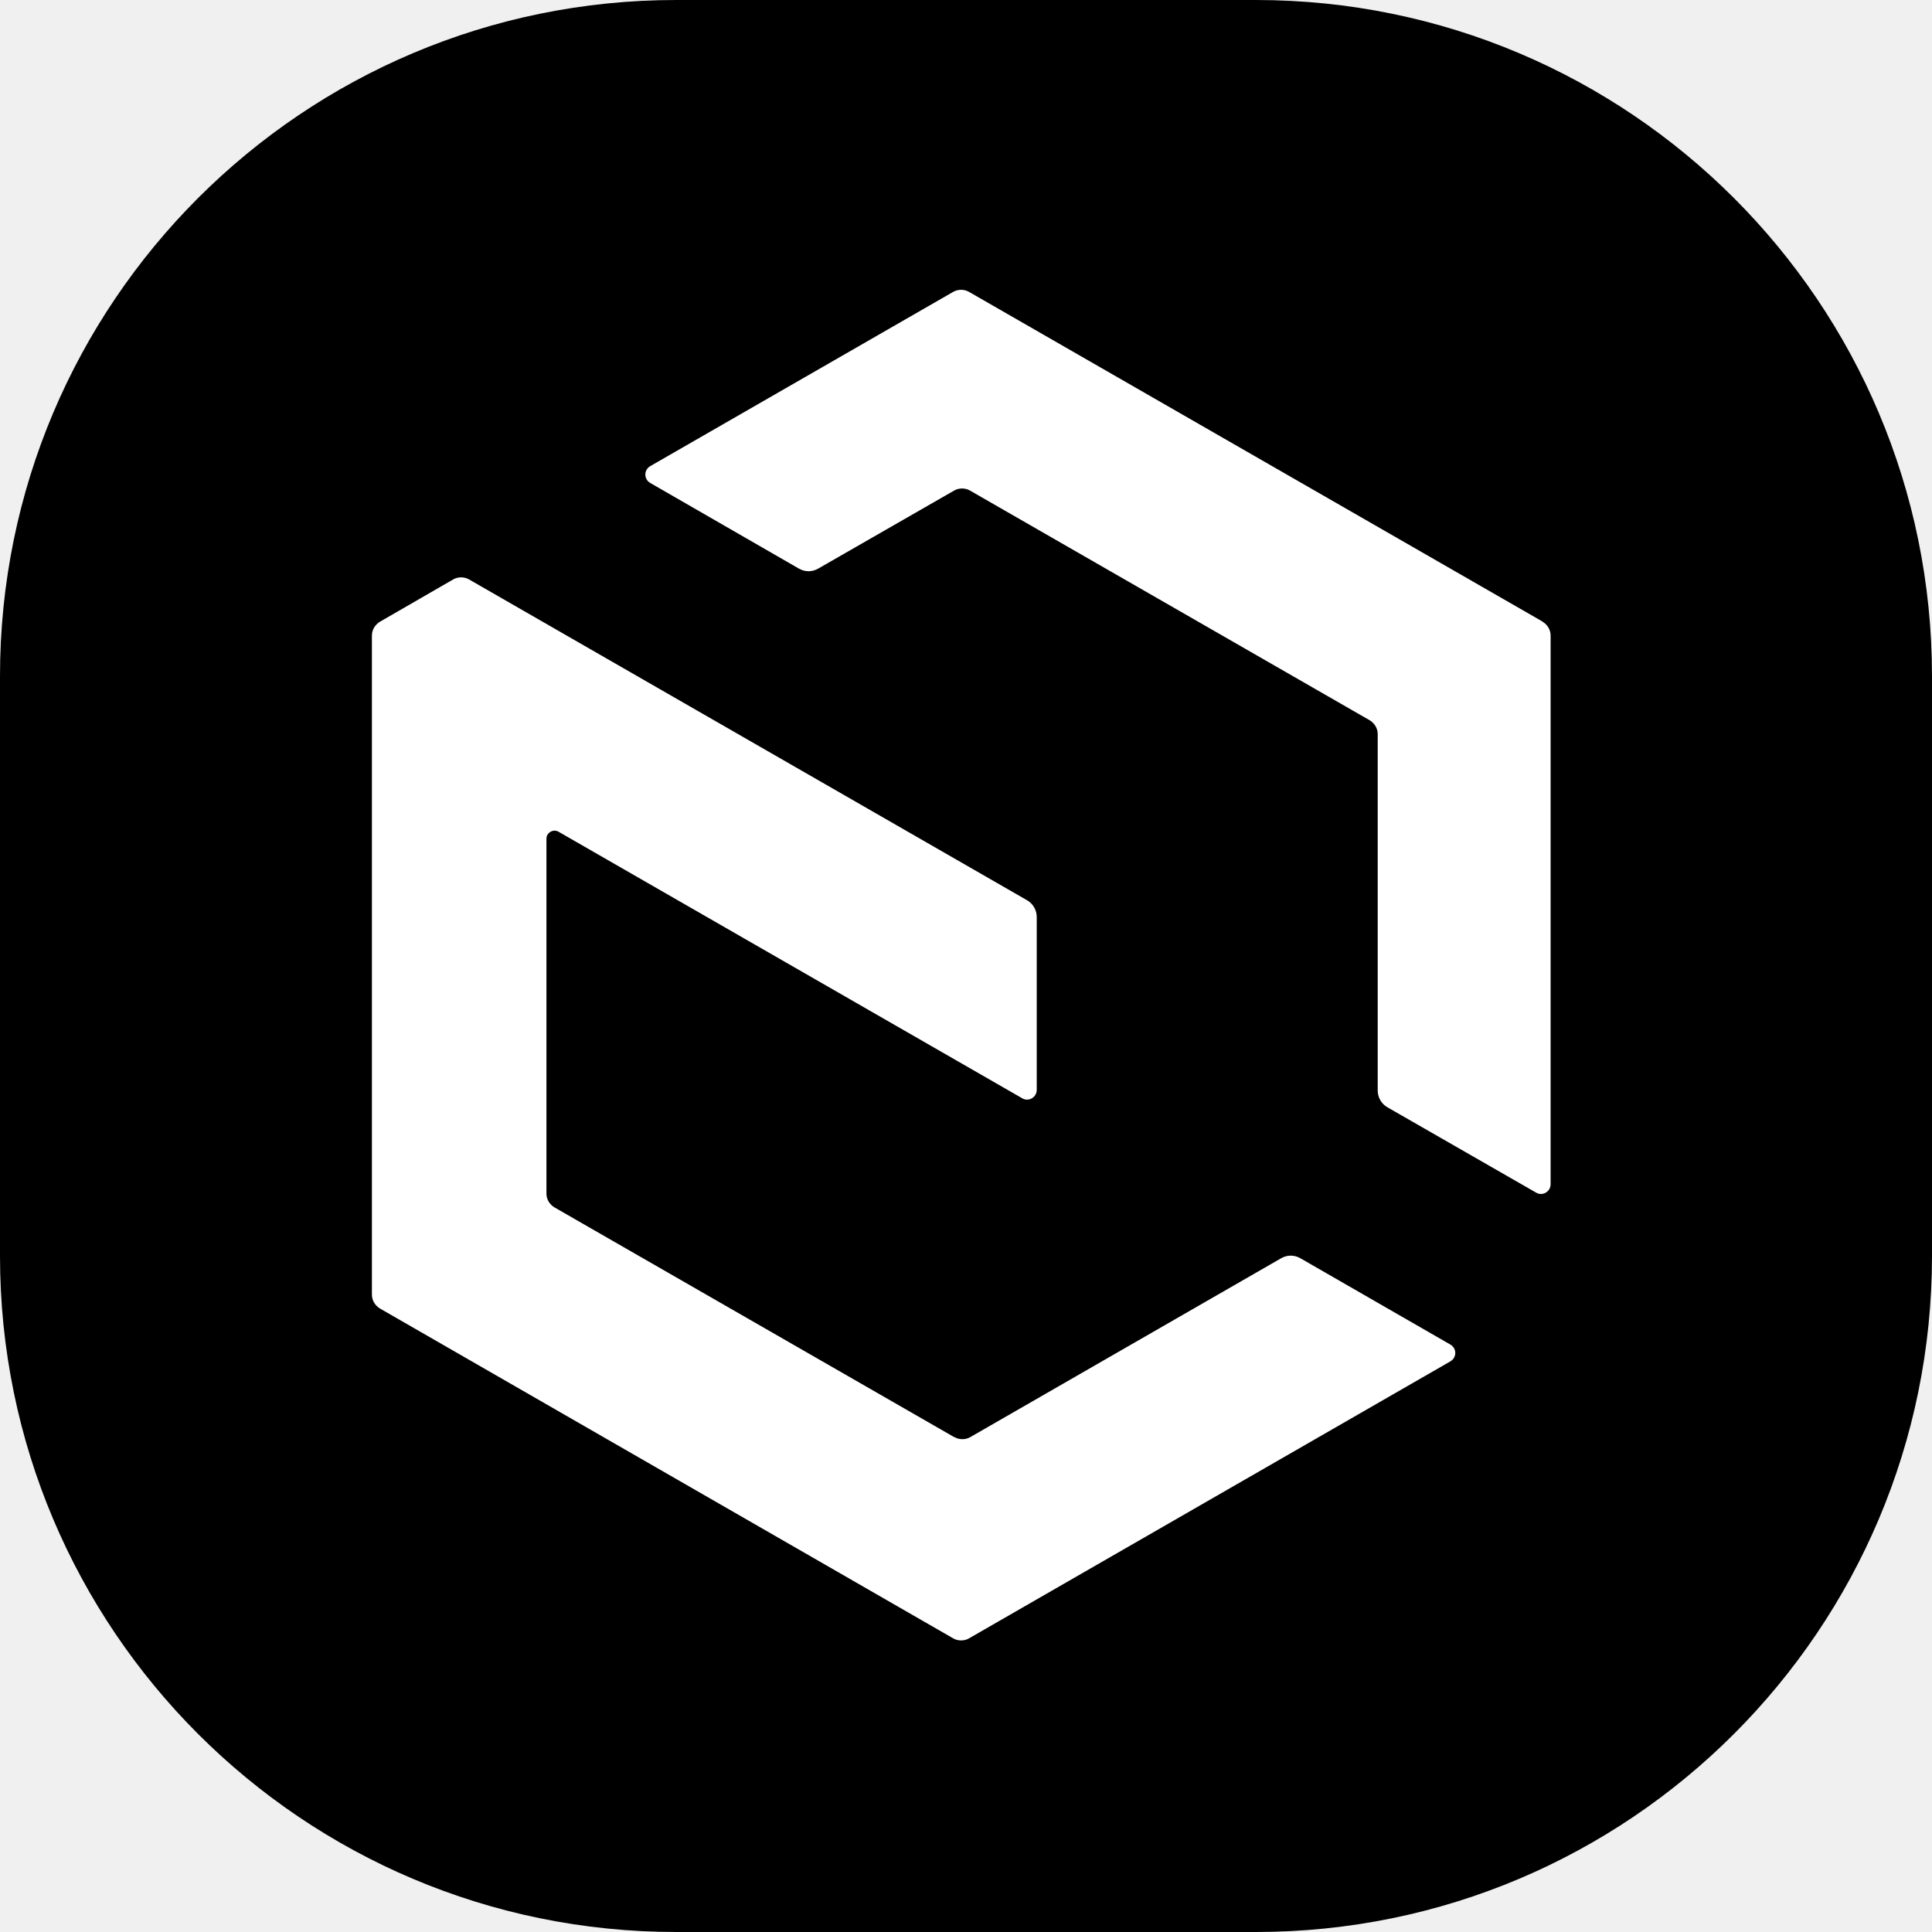
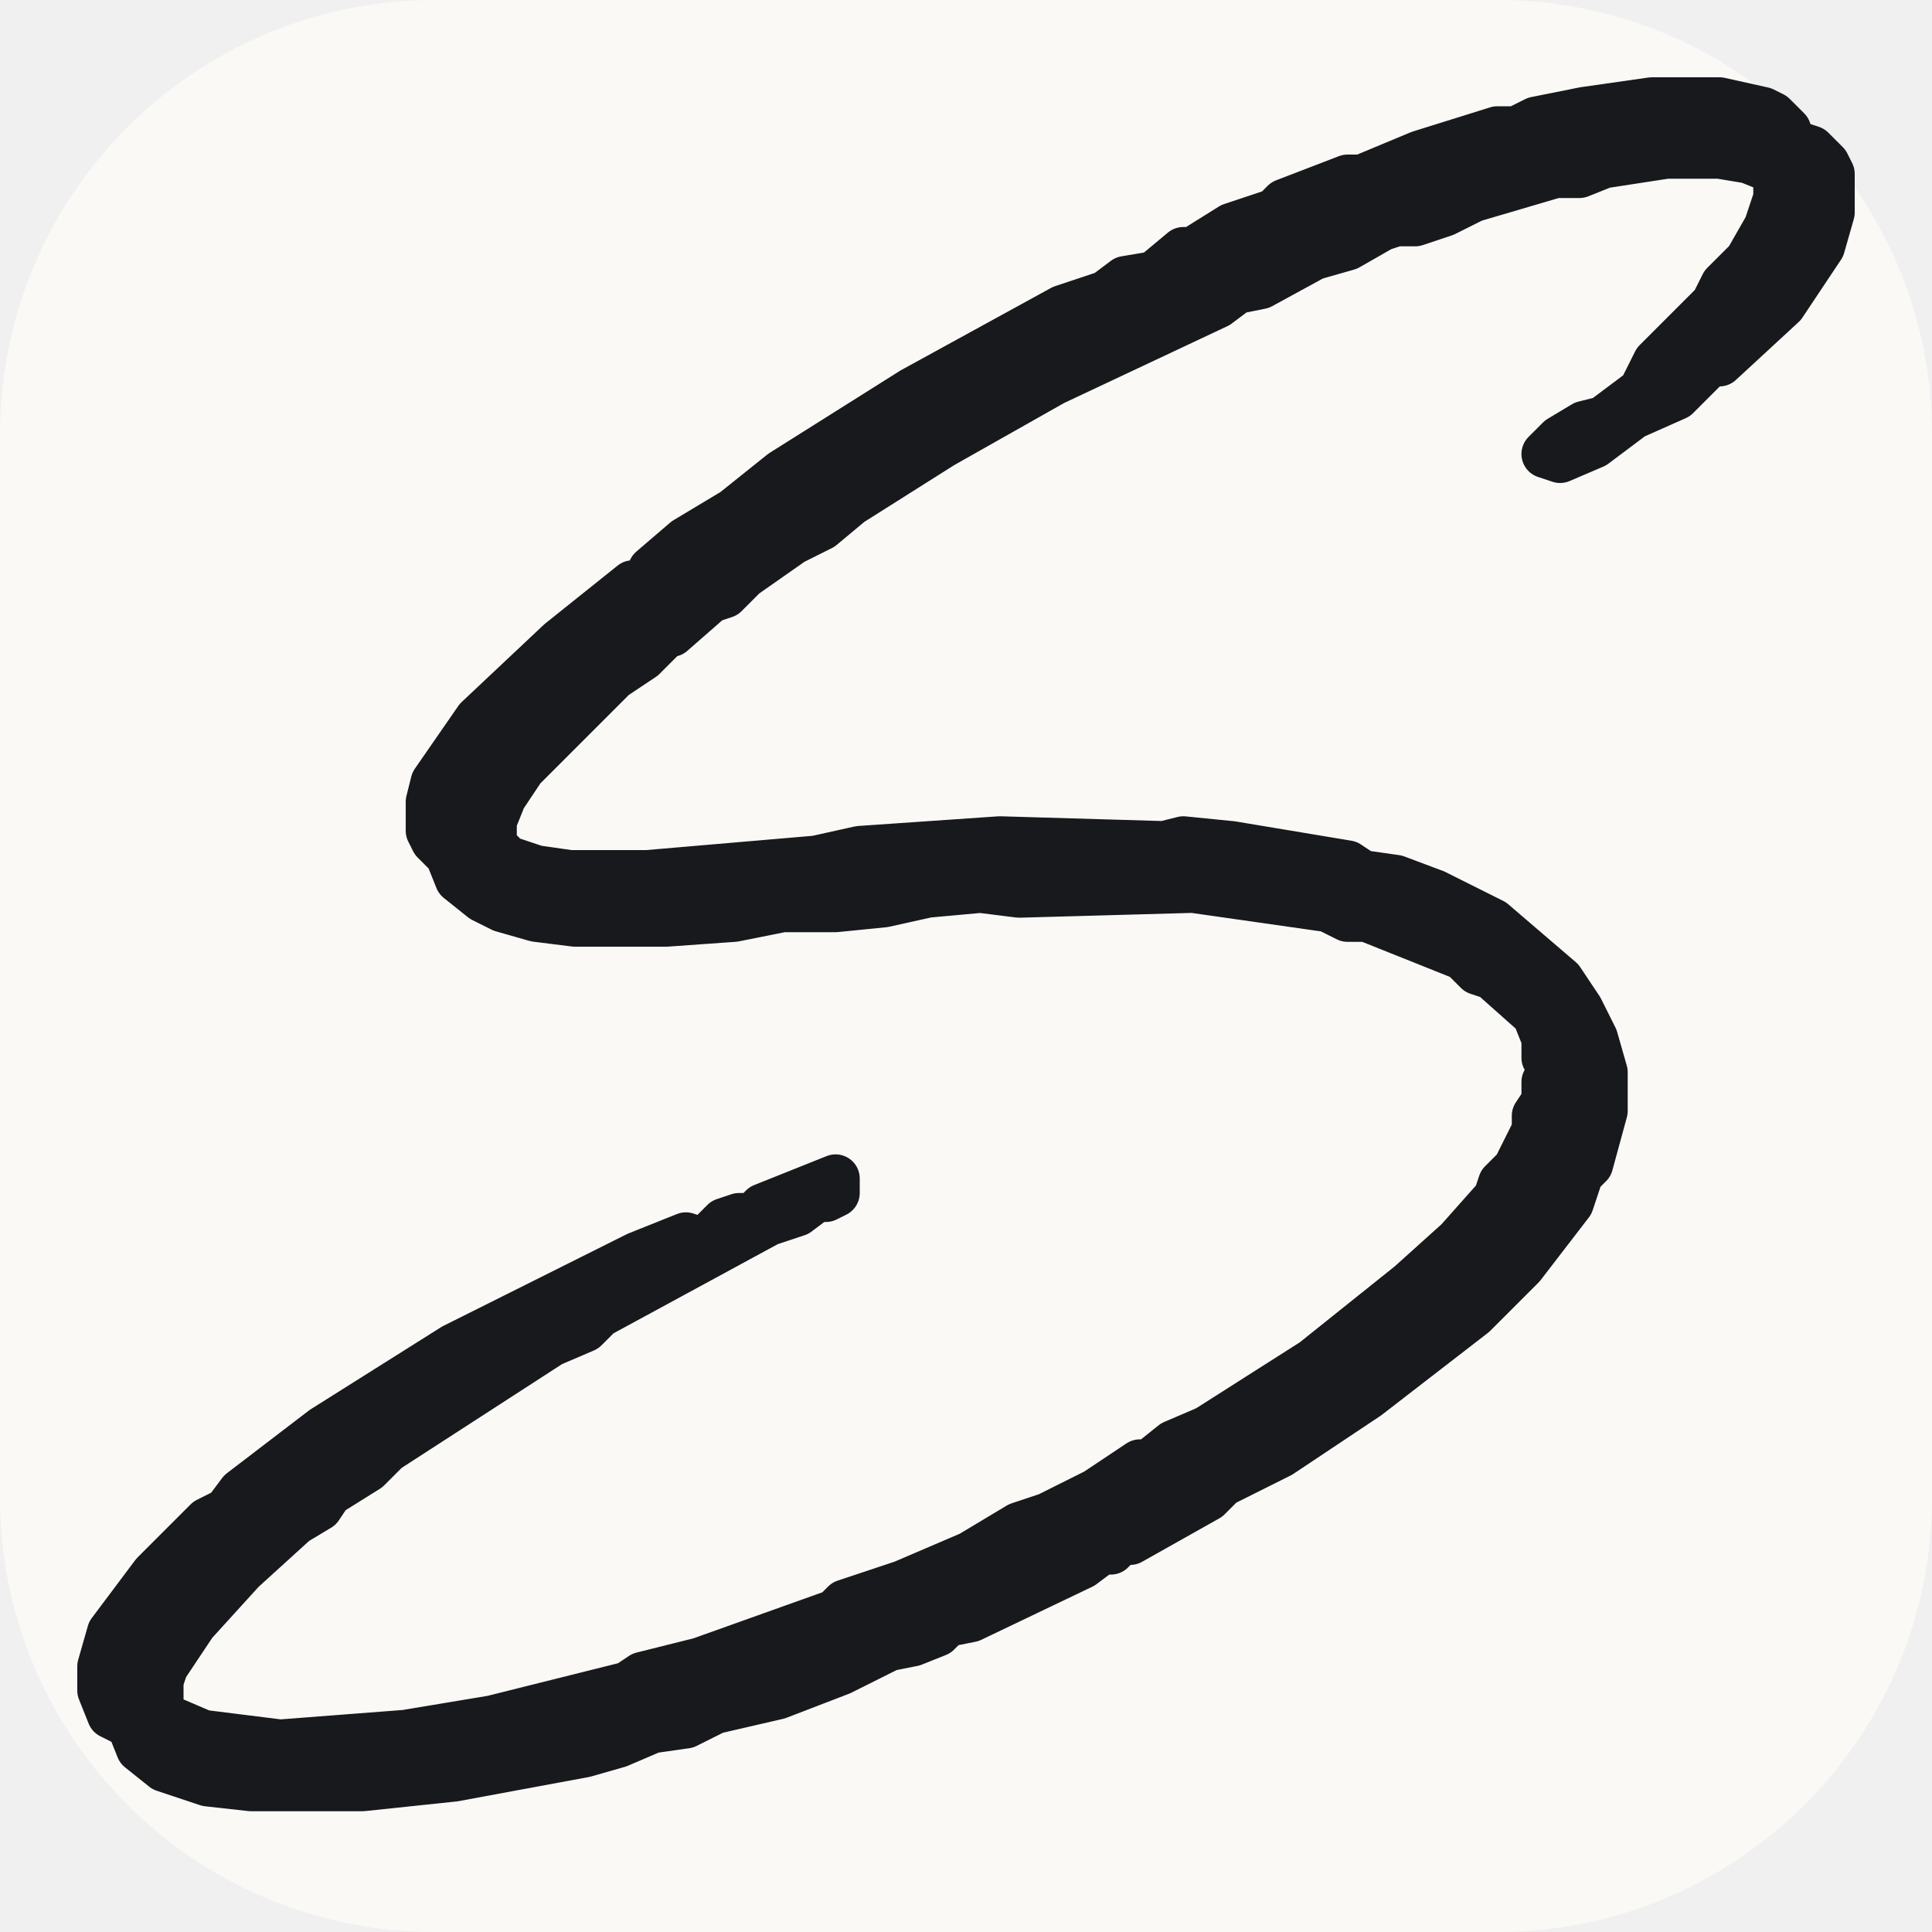
- <svg xmlns="http://www.w3.org/2000/svg" version="1.1" width="1000" height="1000">
+ <svg xmlns="http://www.w3.org/2000/svg" width="400" height="400" viewBox="0 0 400 400">
  <style>
-     #light-icon {
-       display: inline;
-     }
-     #dark-icon {
-       display: none;
-     }
- 
+     .paper { fill: #faf9f6; }
+     .signature { fill: #17191c; stroke: #17191c; stroke-width: 10; stroke-linejoin: round; }
    @media (prefers-color-scheme: dark) {
-       #light-icon {
-         display: none;
-       }
-       #dark-icon {
-         display: inline;
-       }
+       .paper { fill: #17191c; }
+       .signature { fill: #faf9f6; stroke: #faf9f6; }
    }
  </style>
-   <g id="light-icon">
-     <svg version="1.1" width="1000" height="1000">
-       <g clip-path="url(#SvgjsClipPath1059)">
-         <rect width="1000" height="1000" fill="#000000" />
-         <g transform="matrix(5,0,0,5,192.5,150)">
-           <svg version="1.1" width="123" height="140">
-             <svg width="123" height="140" viewBox="0 0 123 140" fill="none">
-               <path d="M60.257 118.758L18.904 94.992C18.402 94.692 18.067 94.158 18.067 93.558V56.825C18.067 56.192 18.77 55.792 19.305 56.092L67.316 83.692C67.986 84.092 68.822 83.592 68.822 82.825V64.925C68.822 64.225 68.454 63.558 67.818 63.192L10.071 29.992C9.569 29.692 8.9 29.692 8.398 29.992L0.836 34.358C0.335 34.658 0 35.192 0 35.792V104.025C0 104.625 0.335 105.158 0.836 105.458L60.157 139.592C60.658 139.892 61.328 139.892 61.829 139.592L111.647 110.925C112.317 110.525 112.317 109.592 111.647 109.192L96.123 100.258C95.487 99.892 94.751 99.892 94.116 100.258L61.963 118.758C61.461 119.058 60.792 119.058 60.29 118.758H60.257Z" fill="white" />
-               <path d="M121.149 34.325L61.829 0.225C61.328 -0.075 60.658 -0.075 60.157 0.225L28.807 18.258C28.138 18.658 28.138 19.592 28.807 19.992L44.197 28.858C44.833 29.225 45.569 29.225 46.205 28.858L60.257 20.792C60.759 20.492 61.428 20.492 61.93 20.792L103.283 44.558C103.785 44.858 104.12 45.392 104.12 45.992V82.892C104.12 83.592 104.488 84.258 105.123 84.625L120.514 93.458C121.183 93.858 122.019 93.358 122.019 92.592V35.792C122.019 35.192 121.685 34.658 121.183 34.358L121.149 34.325Z" fill="white" />
-             </svg>
-           </svg>
-         </g>
-       </g>
-       <defs>
-         <clipPath id="SvgjsClipPath1059">
-           <rect width="1000" height="1000" x="0" y="0" rx="350" ry="350" />
-         </clipPath>
-       </defs>
-     </svg>
-   </g>
-   <g id="dark-icon">
-     <svg version="1.1" width="1000" height="1000">
-       <g clip-path="url(#SvgjsClipPath1060)">
-         <rect width="1000" height="1000" fill="#000000" />
-         <g transform="matrix(5,0,0,5,192.5,150)">
-           <svg version="1.1" width="123" height="140">
-             <svg width="123" height="140" viewBox="0 0 123 140" fill="none">
-               <path d="M60.257 118.758L18.904 94.992C18.402 94.692 18.067 94.158 18.067 93.558V56.825C18.067 56.192 18.77 55.792 19.305 56.092L67.316 83.692C67.986 84.092 68.822 83.592 68.822 82.825V64.925C68.822 64.225 68.454 63.558 67.818 63.192L10.071 29.992C9.569 29.692 8.9 29.692 8.398 29.992L0.836 34.358C0.335 34.658 0 35.192 0 35.792V104.025C0 104.625 0.335 105.158 0.836 105.458L60.157 139.592C60.658 139.892 61.328 139.892 61.829 139.592L111.647 110.925C112.317 110.525 112.317 109.592 111.647 109.192L96.123 100.258C95.487 99.892 94.751 99.892 94.116 100.258L61.963 118.758C61.461 119.058 60.792 119.058 60.29 118.758H60.257Z" fill="white" />
-               <path d="M121.149 34.325L61.829 0.225C61.328 -0.075 60.658 -0.075 60.157 0.225L28.807 18.258C28.138 18.658 28.138 19.592 28.807 19.992L44.197 28.858C44.833 29.225 45.569 29.225 46.205 28.858L60.257 20.792C60.759 20.492 61.428 20.492 61.93 20.792L103.283 44.558C103.785 44.858 104.12 45.392 104.12 45.992V82.892C104.12 83.592 104.488 84.258 105.123 84.625L120.514 93.458C121.183 93.858 122.019 93.358 122.019 92.592V35.792C122.019 35.192 121.685 34.658 121.183 34.358L121.149 34.325Z" fill="white" />
-             </svg>
-           </svg>
-         </g>
-       </g>
-       <defs>
-         <clipPath id="SvgjsClipPath1060">
-           <rect width="1000" height="1000" x="0" y="0" rx="350" ry="350" />
-         </clipPath>
-       </defs>
-     </svg>
-   </g>
+   <rect class="paper" width="400" height="400" rx="90" />
+   <path class="signature" d="M 378 34 L 375 31 L 372 30 L 370 28 L 370 27 L 367 24 L 365 23 L 356 21 L 342 21 L 328 23 L 318 25 L 314 27 L 310 27 L 294 32 L 282 37 L 279 37 L 266 42 L 264 44 L 255 47 L 247 52 L 245 52 L 239 57 L 233 58 L 229 61 L 220 64 L 189 81 L 162 98 L 152 106 L 142 112 L 135 118 L 135 122 L 133 122 L 131 121 L 116 133 L 99 149 L 90 162 L 89 166 L 89 172 L 90 174 L 93 177 L 95 182 L 100 186 L 104 188 L 111 190 L 119 191 L 138 191 L 152 190 L 162 188 L 173 188 L 183 187 L 192 185 L 203 184 L 211 185 L 247 184 L 275 188 L 279 190 L 283 190 L 303 198 L 306 201 L 309 202 L 318 210 L 320 215 L 320 219 L 321 220 L 321 223 L 320 224 L 320 228 L 318 231 L 318 234 L 314 242 L 311 245 L 310 248 L 302 257 L 292 266 L 272 282 L 250 296 L 243 299 L 238 303 L 236 303 L 227 309 L 217 314 L 211 316 L 201 322 L 187 328 L 175 332 L 173 334 L 145 344 L 133 347 L 130 349 L 102 356 L 84 359 L 58 361 L 42 359 L 35 356 L 33 354 L 33 348 L 34 345 L 40 336 L 50 325 L 61 315 L 66 312 L 68 309 L 76 304 L 80 300 L 114 278 L 121 275 L 124 272 L 159 253 L 165 251 L 169 248 L 171 248 L 173 247 L 173 244 L 158 250 L 156 252 L 153 252 L 150 253 L 147 256 L 145 257 L 142 256 L 132 260 L 94 279 L 67 296 L 50 309 L 47 313 L 43 315 L 32 326 L 23 338 L 21 345 L 21 350 L 23 355 L 27 357 L 29 362 L 34 366 L 43 369 L 52 370 L 75 370 L 94 368 L 121 363 L 128 361 L 135 358 L 142 357 L 148 354 L 161 351 L 174 346 L 184 341 L 189 340 L 194 338 L 196 336 L 201 335 L 224 324 L 228 321 L 230 321 L 232 319 L 234 319 L 250 310 L 253 307 L 265 301 L 283 289 L 305 272 L 315 262 L 325 249 L 327 243 L 329 241 L 332 230 L 332 222 L 330 215 L 327 209 L 323 203 L 309 191 L 297 185 L 289 182 L 282 181 L 279 179 L 255 175 L 245 174 L 241 175 L 207 174 L 178 176 L 169 178 L 134 181 L 118 181 L 111 180 L 105 178 L 102 175 L 102 170 L 104 165 L 108 159 L 127 140 L 133 136 L 138 131 L 139 131 L 147 124 L 150 123 L 154 119 L 164 112 L 170 109 L 176 104 L 195 92 L 218 79 L 252 63 L 256 60 L 261 59 L 272 53 L 279 51 L 286 47 L 289 46 L 293 46 L 299 44 L 305 41 L 322 36 L 327 36 L 332 34 L 345 32 L 356 32 L 362 33 L 367 35 L 368 37 L 368 41 L 366 47 L 362 54 L 357 59 L 355 63 L 343 75 L 340 81 L 332 87 L 328 88 L 323 91 L 320 94 L 323 95 L 330 92 L 338 86 L 347 82 L 354 75 L 356 75 L 369 63 L 377 51 L 379 44 L 379 36 Z" />
</svg>
